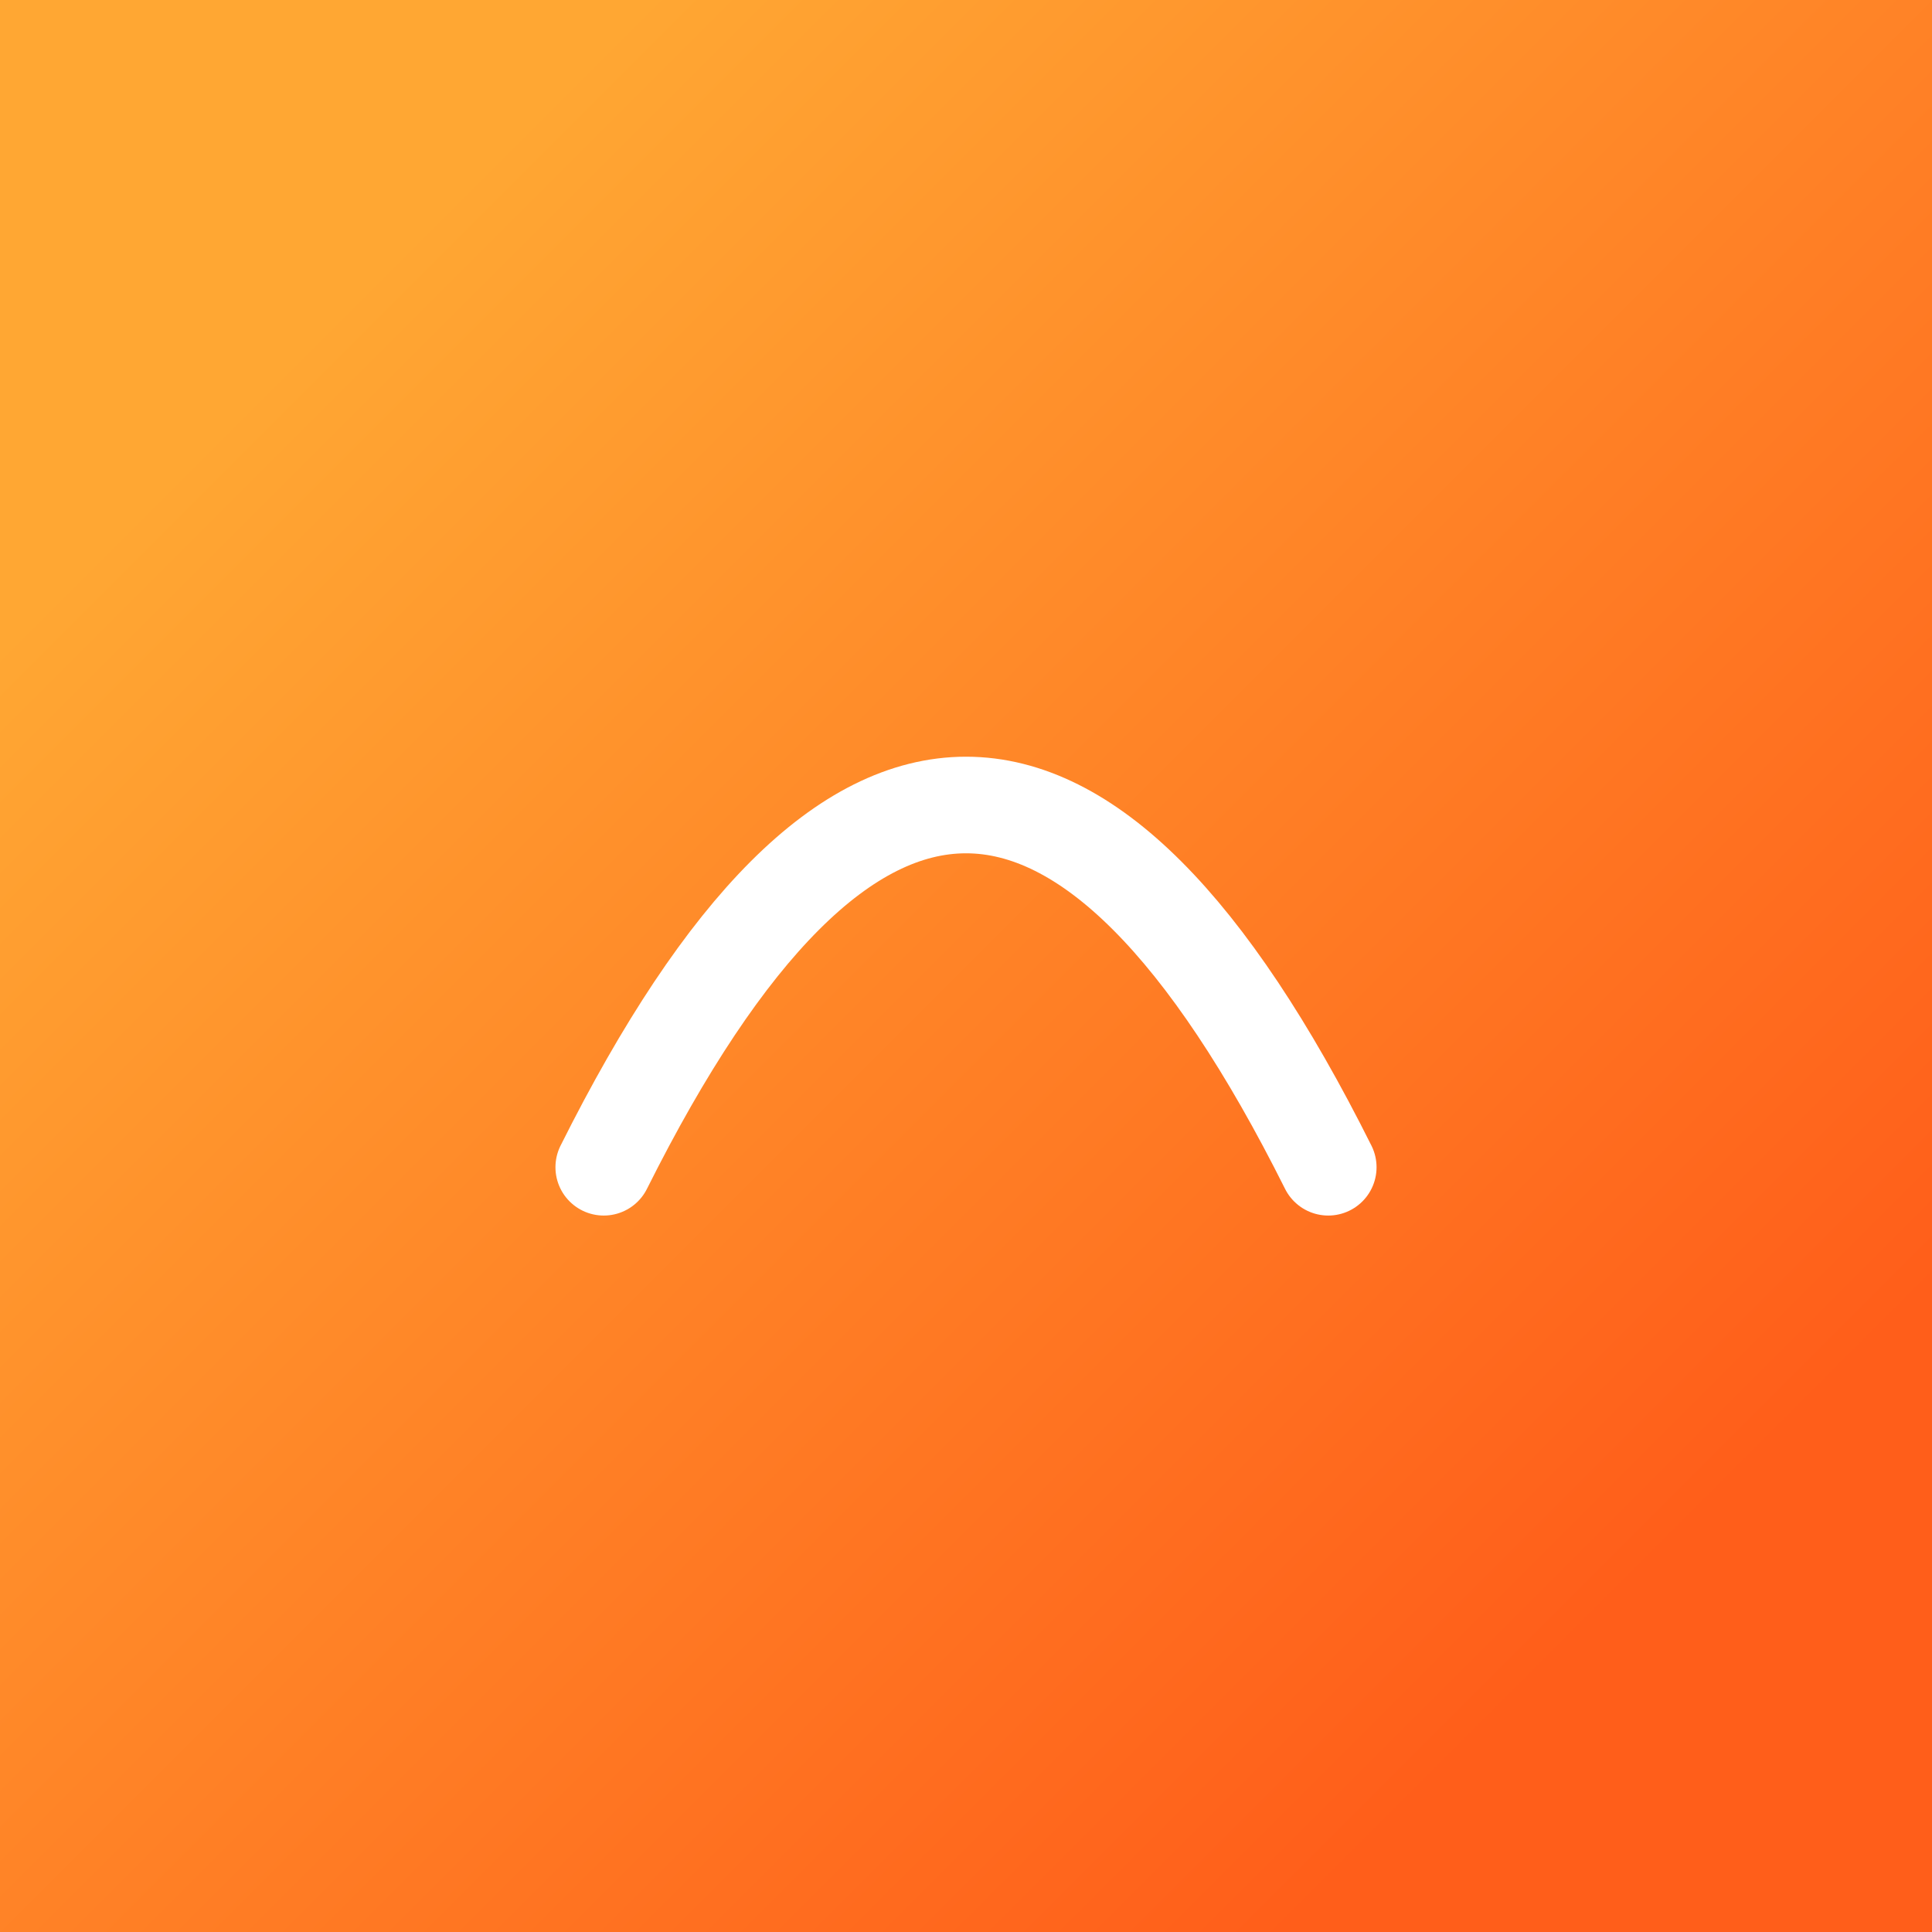
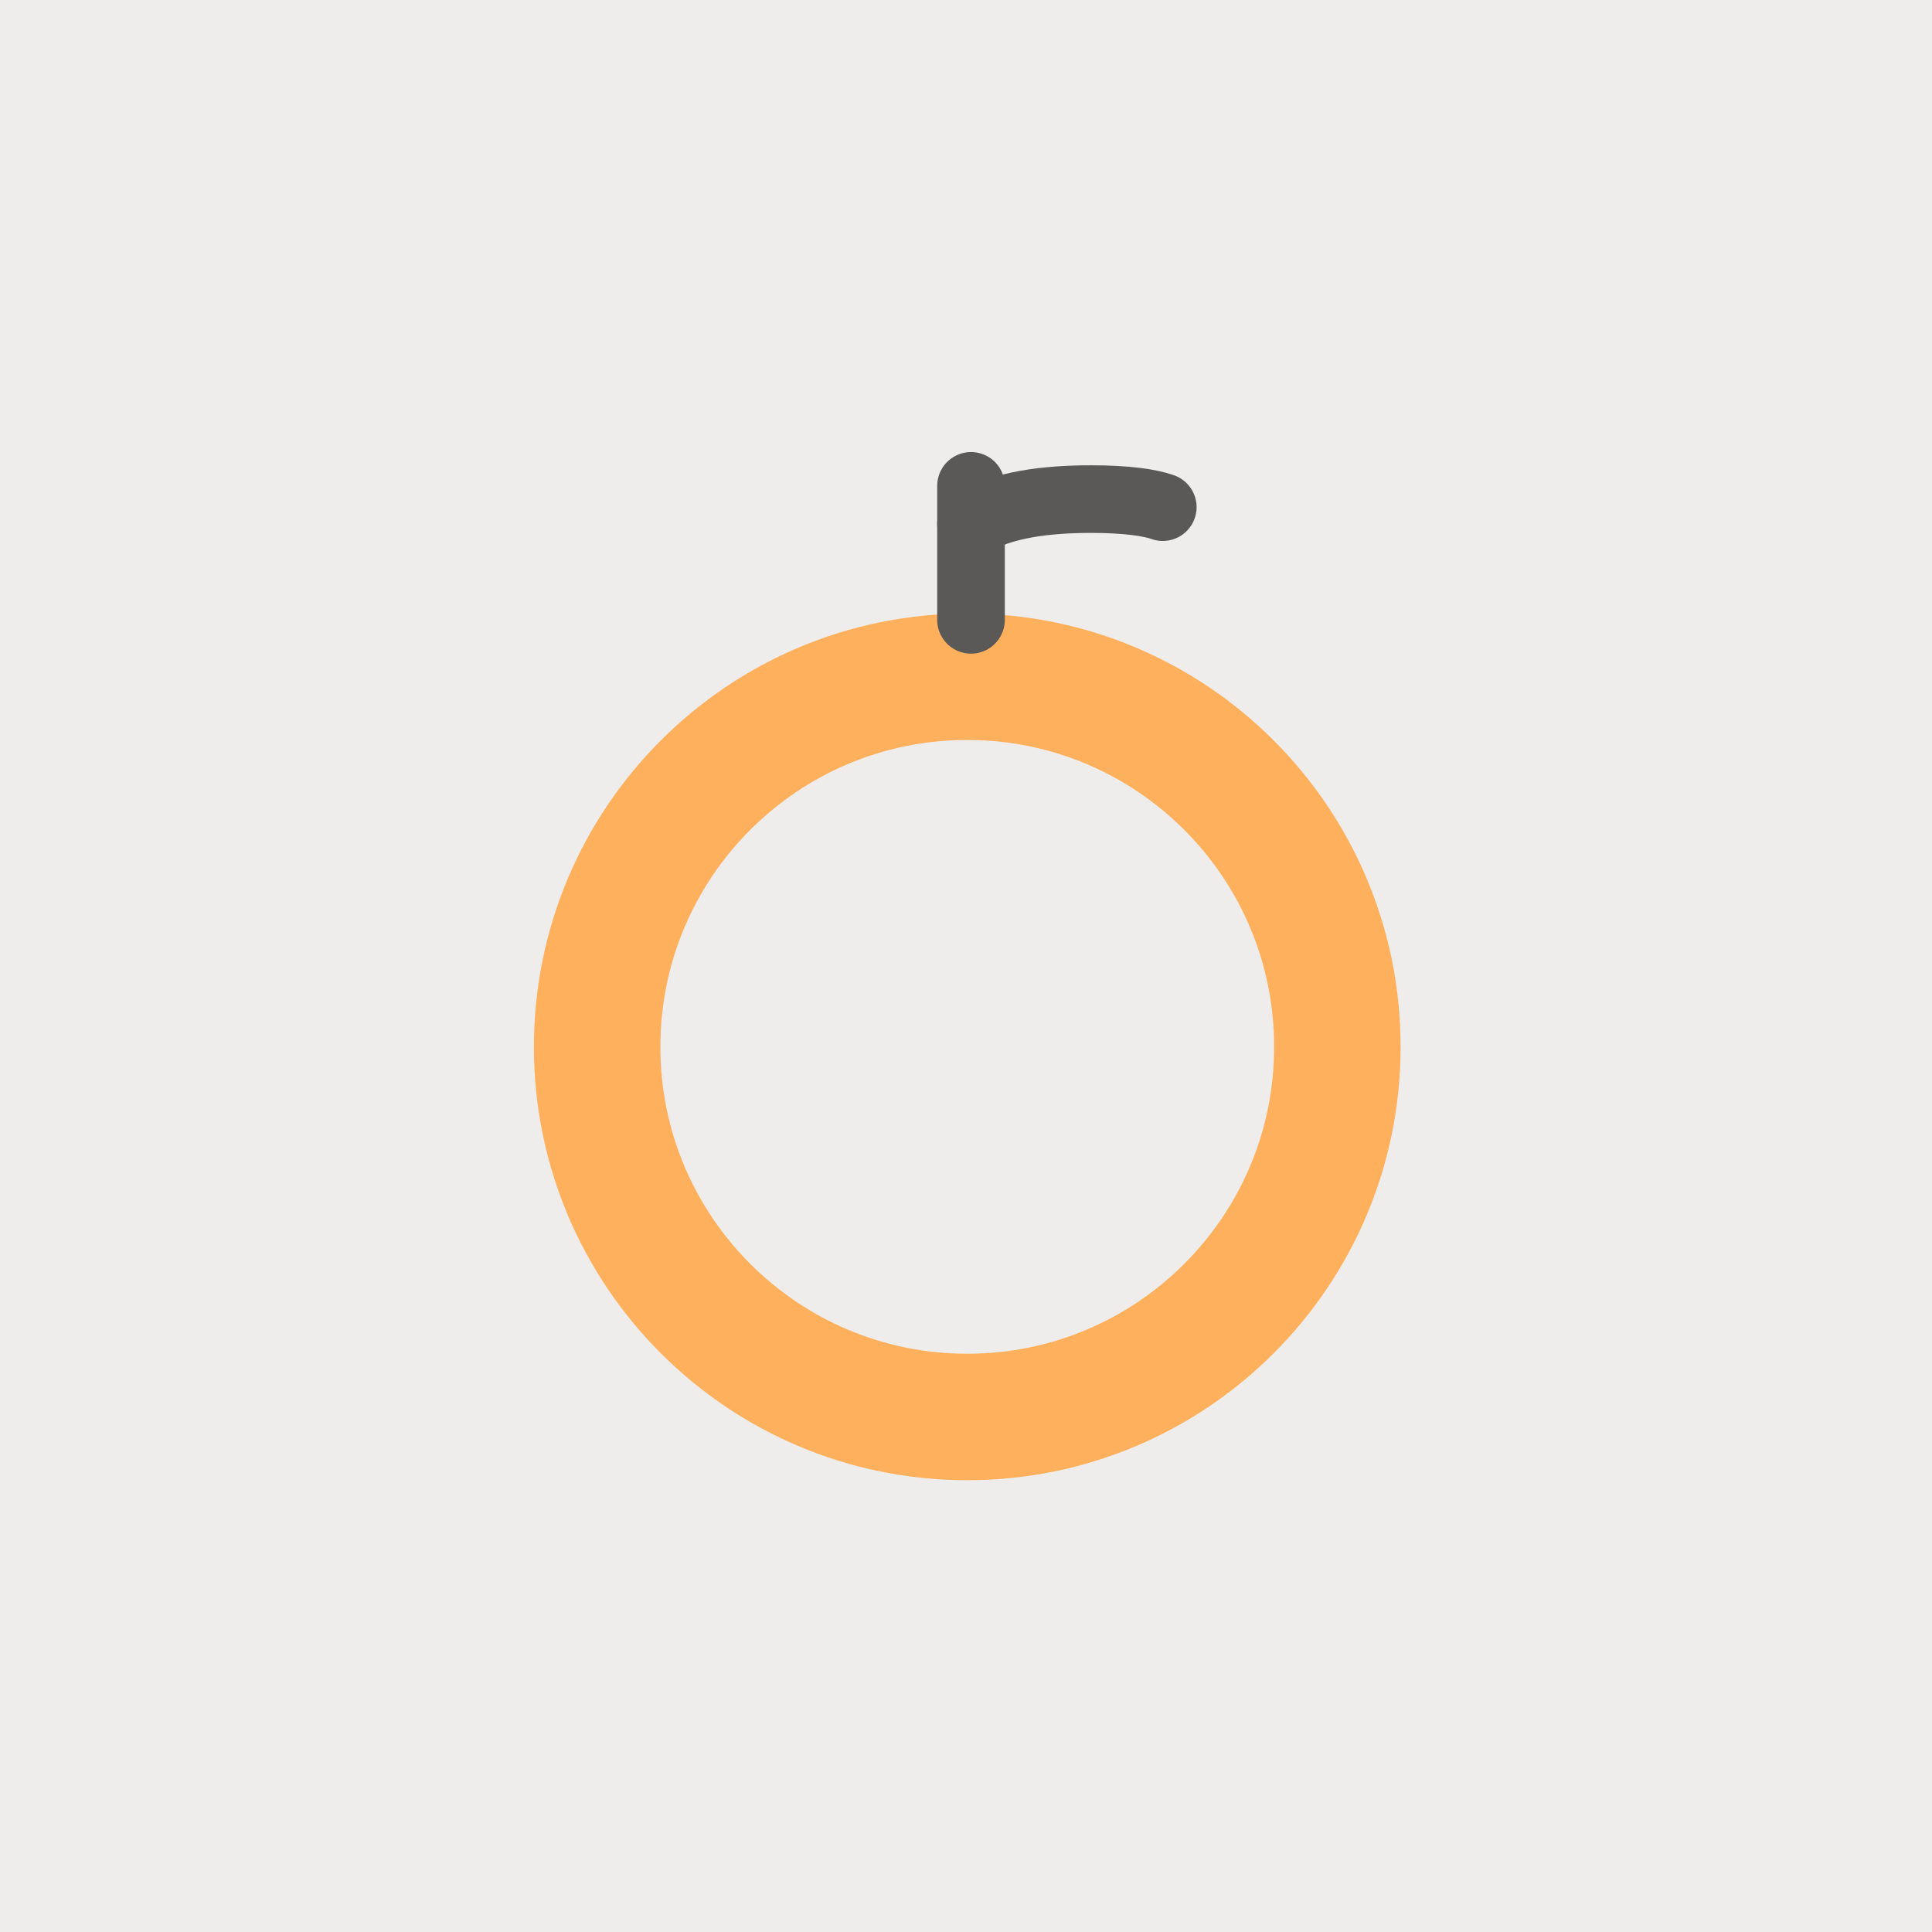
<svg xmlns="http://www.w3.org/2000/svg" viewBox="0 0 108 108">
-   <defs>
-     <linearGradient id="bg" x1="18" y1="18" x2="90" y2="90" gradientUnits="userSpaceOnUse">
-       <stop offset="0" stop-color="#FFA733" />
-       <stop offset="1" stop-color="#FF5E1A" />
-     </linearGradient>
-   </defs>
-   <rect width="108" height="108" fill="url(#bg)" />
-   <path d="M33.75 65.25c6.75-13.5 13.5-20.25 20.25-20.25s13.5 6.75 20.25 20.25" fill="none" stroke="#FFFFFF" stroke-width="5.4" stroke-linecap="round" />
+   <rect width="108" height="108" fill="#EEEDEB" />
+   <circle cx="54.07" cy="58.52" r="20.69" fill="none" stroke="#FEB05D" stroke-width="7.07" />
+   <path d="M54.28 34.65V27.16" fill="none" stroke="#5A5957" stroke-width="3.78" stroke-linecap="round" />
+   <path d="M54.28 29.26c1.72-1.06 4.22-1.36 6.72-1.36 2 0 3.3.2 4 .45" fill="none" stroke="#5A5957" stroke-width="3.78" stroke-linecap="round" />
</svg>
